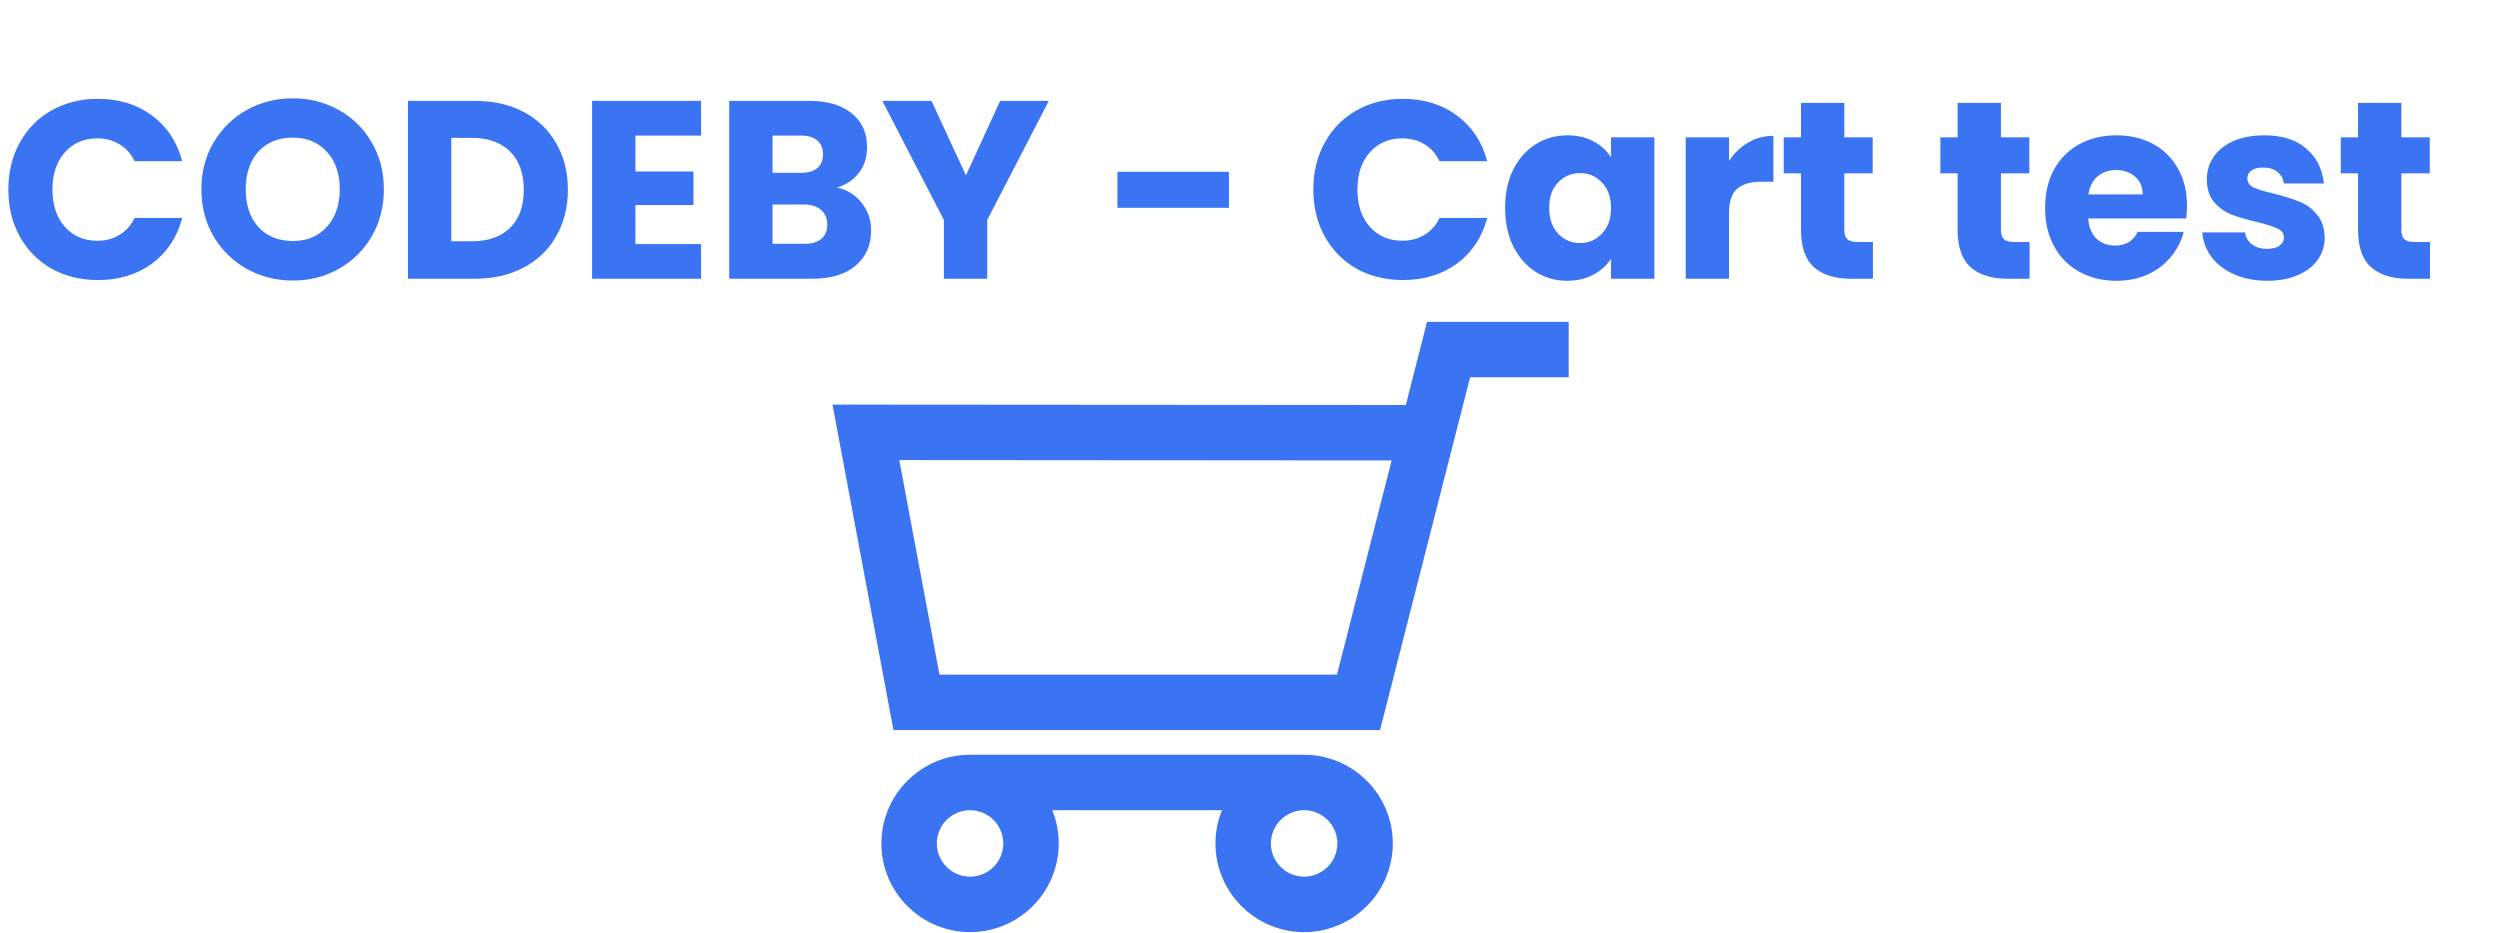
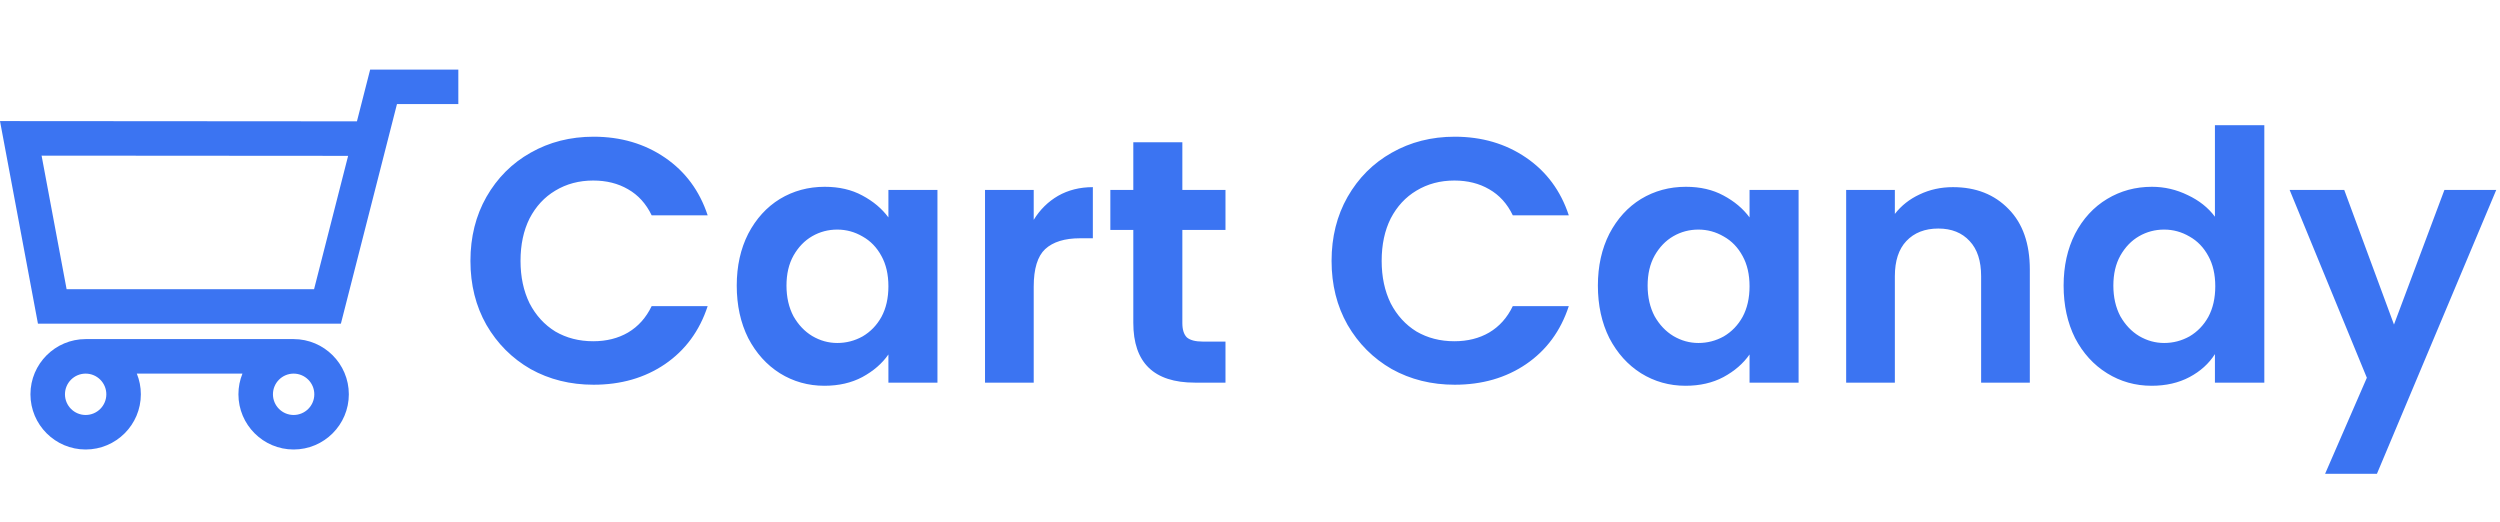
- <svg xmlns="http://www.w3.org/2000/svg" width="1973" height="736" viewBox="0 0 1973 736" fill="none">
-   <path d="M1089.12 576.147L1160.22 297.759H1238V254H1126.23L1109.47 319.625L657 319.302L705.104 576.145H1089.12V576.147ZM1098.3 363.376L1055.13 532.388H741.428L709.722 363.098L1098.3 363.376Z" fill="#3B74F2" />
-   <path d="M1029.22 735.617C1067.8 735.617 1099.2 704.224 1099.2 665.639C1099.2 627.053 1067.8 595.662 1029.22 595.662H765.571C726.986 595.662 695.593 627.053 695.593 665.639C695.593 704.224 726.985 735.617 765.571 735.617C804.157 735.617 835.548 704.224 835.548 665.639C835.548 656.372 833.733 647.523 830.447 639.421H964.342C961.056 647.523 959.24 656.372 959.24 665.639C959.241 704.224 990.633 735.617 1029.22 735.617ZM791.79 665.639C791.79 680.097 780.028 691.858 765.571 691.858C751.114 691.858 739.352 680.097 739.352 665.639C739.352 651.182 751.113 639.421 765.571 639.421C780.028 639.421 791.79 651.182 791.79 665.639ZM1055.44 665.639C1055.44 680.097 1043.68 691.858 1029.22 691.858C1014.76 691.858 1003 680.097 1003 665.639C1003 651.182 1014.76 639.421 1029.22 639.421C1043.68 639.421 1055.44 651.182 1055.44 665.639Z" fill="#3B74F2" />
-   <path d="M6.6 149.6C6.6 135.733 9.6 123.4 15.6 112.6C21.6 101.667 29.933 93.2 40.6 87.2C51.4 81.067 63.6 78 77.2 78C93.867 78 108.133 82.4 120 91.2C131.867 100 139.8 112 143.8 127.2H106.2C103.4 121.333 99.4 116.867 94.2 113.8C89.133 110.733 83.333 109.2 76.8 109.2C66.267 109.2 57.733 112.867 51.2 120.2C44.667 127.533 41.4 137.333 41.4 149.6C41.4 161.867 44.667 171.667 51.2 179C57.733 186.333 66.267 190 76.8 190C83.333 190 89.133 188.467 94.2 185.4C99.4 182.333 103.4 177.867 106.2 172H143.8C139.8 187.2 131.867 199.2 120 208C108.133 216.667 93.867 221 77.2 221C63.6 221 51.4 218 40.6 212C29.933 205.867 21.6 197.4 15.6 186.6C9.6 175.8 6.6 163.467 6.6 149.6ZM231.144 221.4C217.944 221.4 205.81 218.333 194.744 212.2C183.81 206.067 175.077 197.533 168.544 186.6C162.144 175.533 158.944 163.133 158.944 149.4C158.944 135.667 162.144 123.333 168.544 112.4C175.077 101.467 183.81 92.933 194.744 86.8C205.81 80.667 217.944 77.6 231.144 77.6C244.344 77.6 256.41 80.667 267.344 86.8C278.41 92.933 287.077 101.467 293.344 112.4C299.744 123.333 302.944 135.667 302.944 149.4C302.944 163.133 299.744 175.533 293.344 186.6C286.944 197.533 278.277 206.067 267.344 212.2C256.41 218.333 244.344 221.4 231.144 221.4ZM231.144 190.2C242.344 190.2 251.277 186.467 257.944 179C264.744 171.533 268.144 161.667 268.144 149.4C268.144 137 264.744 127.133 257.944 119.8C251.277 112.333 242.344 108.6 231.144 108.6C219.81 108.6 210.744 112.267 203.944 119.6C197.277 126.933 193.944 136.867 193.944 149.4C193.944 161.8 197.277 171.733 203.944 179.2C210.744 186.533 219.81 190.2 231.144 190.2ZM374.57 79.6C389.37 79.6 402.304 82.533 413.37 88.4C424.437 94.267 432.97 102.533 438.97 113.2C445.104 123.733 448.17 135.933 448.17 149.8C448.17 163.533 445.104 175.733 438.97 186.4C432.97 197.067 424.37 205.333 413.17 211.2C402.104 217.067 389.237 220 374.57 220H321.97V79.6H374.57ZM372.37 190.4C385.304 190.4 395.37 186.867 402.57 179.8C409.77 172.733 413.37 162.733 413.37 149.8C413.37 136.867 409.77 126.8 402.57 119.6C395.37 112.4 385.304 108.8 372.37 108.8H356.17V190.4H372.37ZM501.483 107V135.4H547.283V161.8H501.483V192.6H553.283V220H467.283V79.6H553.283V107H501.483ZM660.486 148C668.619 149.733 675.153 153.8 680.086 160.2C685.019 166.467 687.486 173.667 687.486 181.8C687.486 193.533 683.353 202.867 675.086 209.8C666.953 216.6 655.553 220 640.886 220H575.486V79.6H638.686C652.953 79.6 664.086 82.867 672.086 89.4C680.219 95.933 684.286 104.8 684.286 116C684.286 124.267 682.086 131.133 677.686 136.6C673.419 142.067 667.686 145.867 660.486 148ZM609.686 136.4H632.086C637.686 136.4 641.953 135.2 644.886 132.8C647.953 130.267 649.486 126.6 649.486 121.8C649.486 117 647.953 113.333 644.886 110.8C641.953 108.267 637.686 107 632.086 107H609.686V136.4ZM634.886 192.4C640.619 192.4 645.019 191.133 648.086 188.6C651.286 185.933 652.886 182.133 652.886 177.2C652.886 172.267 651.219 168.4 647.886 165.6C644.686 162.8 640.219 161.4 634.486 161.4H609.686V192.4H634.886ZM827.722 79.6L779.122 173.6V220H744.922V173.6L696.322 79.6H735.122L762.322 138.4L789.322 79.6H827.722ZM969.884 135.6V164H881.884V135.6H969.884ZM1036.48 149.6C1036.48 135.733 1039.48 123.4 1045.48 112.6C1051.48 101.667 1059.82 93.2 1070.48 87.2C1081.28 81.067 1093.48 78 1107.08 78C1123.75 78 1138.02 82.4 1149.88 91.2C1161.75 100 1169.68 112 1173.68 127.2H1136.08C1133.28 121.333 1129.28 116.867 1124.08 113.8C1119.02 110.733 1113.22 109.2 1106.68 109.2C1096.15 109.2 1087.62 112.867 1081.08 120.2C1074.55 127.533 1071.28 137.333 1071.28 149.6C1071.28 161.867 1074.55 171.667 1081.08 179C1087.62 186.333 1096.15 190 1106.68 190C1113.22 190 1119.02 188.467 1124.08 185.4C1129.28 182.333 1133.28 177.867 1136.08 172H1173.68C1169.68 187.2 1161.75 199.2 1149.88 208C1138.02 216.667 1123.75 221 1107.08 221C1093.48 221 1081.28 218 1070.48 212C1059.82 205.867 1051.48 197.4 1045.48 186.6C1039.48 175.8 1036.48 163.467 1036.48 149.6ZM1187.83 164C1187.83 152.533 1189.96 142.467 1194.23 133.8C1198.63 125.133 1204.56 118.467 1212.03 113.8C1219.49 109.133 1227.83 106.8 1237.03 106.8C1244.89 106.8 1251.76 108.4 1257.63 111.6C1263.63 114.8 1268.23 119 1271.43 124.2V108.4H1305.63V220H1271.43V204.2C1268.09 209.4 1263.43 213.6 1257.43 216.8C1251.56 220 1244.69 221.6 1236.83 221.6C1227.76 221.6 1219.49 219.267 1212.03 214.6C1204.56 209.8 1198.63 203.067 1194.23 194.4C1189.96 185.6 1187.83 175.467 1187.83 164ZM1271.43 164.2C1271.43 155.667 1269.03 148.933 1264.23 144C1259.56 139.067 1253.83 136.6 1247.03 136.6C1240.23 136.6 1234.43 139.067 1229.63 144C1224.96 148.8 1222.63 155.467 1222.63 164C1222.63 172.533 1224.96 179.333 1229.63 184.4C1234.43 189.333 1240.23 191.8 1247.03 191.8C1253.83 191.8 1259.56 189.333 1264.23 184.4C1269.03 179.467 1271.43 172.733 1271.43 164.2ZM1364.57 127C1368.57 120.867 1373.57 116.067 1379.57 112.6C1385.57 109 1392.24 107.2 1399.57 107.2V143.4H1390.17C1381.64 143.4 1375.24 145.267 1370.97 149C1366.7 152.6 1364.57 159 1364.57 168.2V220H1330.37V108.4H1364.57V127ZM1478.12 191V220H1460.72C1448.32 220 1438.65 217 1431.72 211C1424.78 204.867 1421.32 194.933 1421.32 181.2V136.8H1407.72V108.4H1421.32V81.2H1455.52V108.4H1477.92V136.8H1455.52V181.6C1455.52 184.933 1456.32 187.333 1457.92 188.8C1459.52 190.267 1462.18 191 1465.92 191H1478.12ZM1601.75 191V220H1584.35C1571.95 220 1562.28 217 1555.35 211C1548.42 204.867 1544.95 194.933 1544.95 181.2V136.8H1531.35V108.4H1544.95V81.2H1579.15V108.4H1601.55V136.8H1579.15V181.6C1579.15 184.933 1579.95 187.333 1581.55 188.8C1583.15 190.267 1585.82 191 1589.55 191H1601.75ZM1726 162.4C1726 165.6 1725.8 168.933 1725.4 172.4H1648C1648.53 179.333 1650.73 184.667 1654.6 188.4C1658.6 192 1663.47 193.8 1669.2 193.8C1677.73 193.8 1683.67 190.2 1687 183H1723.4C1721.53 190.333 1718.13 196.933 1713.2 202.8C1708.4 208.667 1702.33 213.267 1695 216.6C1687.67 219.933 1679.47 221.6 1670.4 221.6C1659.47 221.6 1649.73 219.267 1641.2 214.6C1632.67 209.933 1626 203.267 1621.2 194.6C1616.4 185.933 1614 175.8 1614 164.2C1614 152.6 1616.33 142.467 1621 133.8C1625.8 125.133 1632.47 118.467 1641 113.8C1649.53 109.133 1659.33 106.8 1670.4 106.8C1681.2 106.8 1690.8 109.067 1699.2 113.6C1707.6 118.133 1714.13 124.6 1718.8 133C1723.6 141.4 1726 151.2 1726 162.4ZM1691 153.4C1691 147.533 1689 142.867 1685 139.4C1681 135.933 1676 134.2 1670 134.2C1664.27 134.2 1659.4 135.867 1655.4 139.2C1651.53 142.533 1649.13 147.267 1648.2 153.4H1691ZM1789.44 221.6C1779.71 221.6 1771.04 219.933 1763.44 216.6C1755.84 213.267 1749.84 208.733 1745.44 203C1741.04 197.133 1738.57 190.6 1738.04 183.4H1771.84C1772.24 187.267 1774.04 190.4 1777.24 192.8C1780.44 195.2 1784.37 196.4 1789.04 196.4C1793.31 196.4 1796.57 195.6 1798.84 194C1801.24 192.267 1802.44 190.067 1802.44 187.4C1802.44 184.2 1800.77 181.867 1797.44 180.4C1794.11 178.8 1788.71 177.067 1781.24 175.2C1773.24 173.333 1766.57 171.4 1761.24 169.4C1755.91 167.267 1751.31 164 1747.44 159.6C1743.57 155.067 1741.64 149 1741.64 141.4C1741.64 135 1743.37 129.2 1746.84 124C1750.44 118.667 1755.64 114.467 1762.44 111.4C1769.37 108.333 1777.57 106.8 1787.04 106.8C1801.04 106.8 1812.04 110.267 1820.04 117.2C1828.17 124.133 1832.84 133.333 1834.04 144.8H1802.44C1801.91 140.933 1800.17 137.867 1797.24 135.6C1794.44 133.333 1790.71 132.2 1786.04 132.2C1782.04 132.2 1778.97 133 1776.84 134.6C1774.71 136.067 1773.64 138.133 1773.64 140.8C1773.64 144 1775.31 146.4 1778.64 148C1782.11 149.6 1787.44 151.2 1794.64 152.8C1802.91 154.933 1809.64 157.067 1814.84 159.2C1820.04 161.2 1824.57 164.533 1828.44 169.2C1832.44 173.733 1834.51 179.867 1834.64 187.6C1834.64 194.133 1832.77 200 1829.04 205.2C1825.44 210.267 1820.17 214.267 1813.24 217.2C1806.44 220.133 1798.51 221.6 1789.44 221.6ZM1917.76 191V220H1900.36C1887.96 220 1878.3 217 1871.36 211C1864.43 204.867 1860.96 194.933 1860.96 181.2V136.8H1847.36V108.4H1860.96V81.2H1895.16V108.4H1917.56V136.8H1895.16V181.6C1895.16 184.933 1895.96 187.333 1897.56 188.8C1899.16 190.267 1901.83 191 1905.56 191H1917.76Z" fill="#3B74F2" />
+ <svg xmlns="http://www.w3.org/2000/svg" width="1653" height="345" viewBox="0 0 1653 345" fill="none">
+   <path d="M225.392 214.031L262.477 68.824H303.047V46H244.749L236.007 80.23L0 80.061L25.091 214.03H225.392V214.031ZM230.179 103.05L207.665 191.206H44.037L27.499 102.905L230.179 103.05Z" fill="#3B74F2" />
+   <path d="M194.147 297.209C214.274 297.209 230.647 280.835 230.647 260.709C230.647 240.583 214.274 224.21 194.147 224.21H56.63C36.504 224.21 20.13 240.583 20.13 260.709C20.13 280.835 36.504 297.209 56.63 297.209C76.757 297.209 93.13 280.835 93.13 260.709C93.13 255.876 92.183 251.26 90.469 247.034H160.308C158.594 251.26 157.647 255.876 157.647 260.709C157.648 280.835 174.021 297.209 194.147 297.209ZM70.306 260.709C70.306 268.25 64.171 274.385 56.63 274.385C49.09 274.385 42.955 268.25 42.955 260.709C42.955 253.169 49.089 247.034 56.63 247.034C64.171 247.034 70.306 253.169 70.306 260.709ZM207.823 260.709C207.823 268.25 201.689 274.385 194.148 274.385C186.607 274.385 180.472 268.25 180.472 260.709C180.472 253.169 186.607 247.034 194.148 247.034C201.689 247.034 207.823 253.169 207.823 260.709Z" fill="#3B74F2" />
+   <path d="M311.05 172.5C311.05 156.707 314.577 142.6 321.63 130.18C328.837 117.607 338.573 107.87 350.84 100.97C363.26 93.917 377.137 90.39 392.47 90.39C410.41 90.39 426.127 94.99 439.62 104.19C453.113 113.39 462.543 126.117 467.91 142.37H430.88C427.2 134.703 421.987 128.953 415.24 125.12C408.647 121.287 400.98 119.37 392.24 119.37C382.887 119.37 374.53 121.593 367.17 126.04C359.963 130.333 354.29 136.467 350.15 144.44C346.163 152.413 344.17 161.767 344.17 172.5C344.17 183.08 346.163 192.433 350.15 200.56C354.29 208.533 359.963 214.743 367.17 219.19C374.53 223.483 382.887 225.63 392.24 225.63C400.98 225.63 408.647 223.713 415.24 219.88C421.987 215.893 427.2 210.067 430.88 202.4H467.91C462.543 218.807 453.113 231.61 439.62 240.81C426.28 249.857 410.563 254.38 392.47 254.38C377.137 254.38 363.26 250.93 350.84 244.03C338.573 236.977 328.837 227.24 321.63 214.82C314.577 202.4 311.05 188.293 311.05 172.5ZM487.133 188.83C487.133 175.95 489.663 164.527 494.723 154.56C499.936 144.593 506.913 136.927 515.653 131.56C524.546 126.193 534.436 123.51 545.323 123.51C554.83 123.51 563.11 125.427 570.163 129.26C577.37 133.093 583.12 137.923 587.413 143.75V125.58H619.843V253H587.413V234.37C583.273 240.35 577.523 245.333 570.163 249.32C562.956 253.153 554.6 255.07 545.093 255.07C534.36 255.07 524.546 252.31 515.653 246.79C506.913 241.27 499.936 233.527 494.723 223.56C489.663 213.44 487.133 201.863 487.133 188.83ZM587.413 189.29C587.413 181.47 585.88 174.8 582.813 169.28C579.746 163.607 575.606 159.313 570.393 156.4C565.18 153.333 559.583 151.8 553.603 151.8C547.623 151.8 542.103 153.257 537.043 156.17C531.983 159.083 527.843 163.377 524.623 169.05C521.556 174.57 520.023 181.163 520.023 188.83C520.023 196.497 521.556 203.243 524.623 209.07C527.843 214.743 531.983 219.113 537.043 222.18C542.256 225.247 547.776 226.78 553.603 226.78C559.583 226.78 565.18 225.323 570.393 222.41C575.606 219.343 579.746 215.05 582.813 209.53C585.88 203.857 587.413 197.11 587.413 189.29ZM683.492 145.36C687.632 138.613 692.999 133.323 699.592 129.49C706.339 125.657 714.005 123.74 722.592 123.74V157.55H714.082C703.962 157.55 696.295 159.927 691.082 164.68C686.022 169.433 683.492 177.713 683.492 189.52V253H651.292V125.58H683.492V145.36ZM781.77 152.03V213.67C781.77 217.963 782.767 221.107 784.76 223.1C786.907 224.94 790.433 225.86 795.34 225.86H810.29V253H790.05C762.91 253 749.34 239.813 749.34 213.44V152.03H734.16V125.58H749.34V94.07H781.77V125.58H810.29V152.03H781.77ZM880.435 172.5C880.435 156.707 883.961 142.6 891.015 130.18C898.221 117.607 907.958 107.87 920.225 100.97C932.645 93.917 946.521 90.39 961.855 90.39C979.795 90.39 995.511 94.99 1009 104.19C1022.5 113.39 1031.93 126.117 1037.29 142.37H1000.26C996.585 134.703 991.371 128.953 984.625 125.12C978.031 121.287 970.365 119.37 961.625 119.37C952.271 119.37 943.915 121.593 936.555 126.04C929.348 130.333 923.675 136.467 919.535 144.44C915.548 152.413 913.555 161.767 913.555 172.5C913.555 183.08 915.548 192.433 919.535 200.56C923.675 208.533 929.348 214.743 936.555 219.19C943.915 223.483 952.271 225.63 961.625 225.63C970.365 225.63 978.031 223.713 984.625 219.88C991.371 215.893 996.585 210.067 1000.26 202.4H1037.29C1031.93 218.807 1022.5 231.61 1009 240.81C995.665 249.857 979.948 254.38 961.855 254.38C946.521 254.38 932.645 250.93 920.225 244.03C907.958 236.977 898.221 227.24 891.015 214.82C883.961 202.4 880.435 188.293 880.435 172.5ZM1056.52 188.83C1056.52 175.95 1059.05 164.527 1064.11 154.56C1069.32 144.593 1076.3 136.927 1085.04 131.56C1093.93 126.193 1103.82 123.51 1114.71 123.51C1124.21 123.51 1132.49 125.427 1139.55 129.26C1146.75 133.093 1152.5 137.923 1156.8 143.75V125.58H1189.23V253H1156.8V234.37C1152.66 240.35 1146.91 245.333 1139.55 249.32C1132.34 253.153 1123.98 255.07 1114.48 255.07C1103.74 255.07 1093.93 252.31 1085.04 246.79C1076.3 241.27 1069.32 233.527 1064.11 223.56C1059.05 213.44 1056.52 201.863 1056.52 188.83ZM1156.8 189.29C1156.8 181.47 1155.26 174.8 1152.2 169.28C1149.13 163.607 1144.99 159.313 1139.78 156.4C1134.56 153.333 1128.97 151.8 1122.99 151.8C1117.01 151.8 1111.49 153.257 1106.43 156.17C1101.37 159.083 1097.23 163.377 1094.01 169.05C1090.94 174.57 1089.41 181.163 1089.41 188.83C1089.41 196.497 1090.94 203.243 1094.01 209.07C1097.23 214.743 1101.37 219.113 1106.43 222.18C1111.64 225.247 1117.16 226.78 1122.99 226.78C1128.97 226.78 1134.56 225.323 1139.78 222.41C1144.99 219.343 1149.13 215.05 1152.2 209.53C1155.26 203.857 1156.8 197.11 1156.8 189.29ZM1291.29 123.74C1306.47 123.74 1318.73 128.57 1328.09 138.23C1337.44 147.737 1342.12 161.077 1342.12 178.25V253H1309.92V182.62C1309.92 172.5 1307.39 164.757 1302.33 159.39C1297.27 153.87 1290.37 151.11 1281.63 151.11C1272.73 151.11 1265.68 153.87 1260.47 159.39C1255.41 164.757 1252.88 172.5 1252.88 182.62V253H1220.68V125.58H1252.88V141.45C1257.17 135.93 1262.61 131.637 1269.21 128.57C1275.95 125.35 1283.31 123.74 1291.29 123.74ZM1364.46 188.83C1364.46 175.95 1366.99 164.527 1372.05 154.56C1377.26 144.593 1384.31 136.927 1393.21 131.56C1402.1 126.193 1411.99 123.51 1422.88 123.51C1431.16 123.51 1439.05 125.35 1446.57 129.03C1454.08 132.557 1460.06 137.31 1464.51 143.29V82.8H1497.17V253H1464.51V234.14C1460.52 240.427 1454.92 245.487 1447.72 249.32C1440.51 253.153 1432.15 255.07 1422.65 255.07C1411.91 255.07 1402.1 252.31 1393.21 246.79C1384.31 241.27 1377.26 233.527 1372.05 223.56C1366.99 213.44 1364.46 201.863 1364.46 188.83ZM1464.74 189.29C1464.74 181.47 1463.2 174.8 1460.14 169.28C1457.07 163.607 1452.93 159.313 1447.72 156.4C1442.5 153.333 1436.91 151.8 1430.93 151.8C1424.95 151.8 1419.43 153.257 1414.37 156.17C1409.31 159.083 1405.17 163.377 1401.95 169.05C1398.88 174.57 1397.35 181.163 1397.35 188.83C1397.35 196.497 1398.88 203.243 1401.95 209.07C1405.17 214.743 1409.31 219.113 1414.37 222.18C1419.58 225.247 1425.1 226.78 1430.93 226.78C1436.91 226.78 1442.5 225.323 1447.72 222.41C1452.93 219.343 1457.07 215.05 1460.14 209.53C1463.2 203.857 1464.74 197.11 1464.74 189.29ZM1650.52 125.58L1571.63 313.26H1537.36L1564.96 249.78L1513.9 125.58H1550.01L1582.9 214.59L1616.25 125.58H1650.52Z" fill="#3B74F2" />
</svg>
